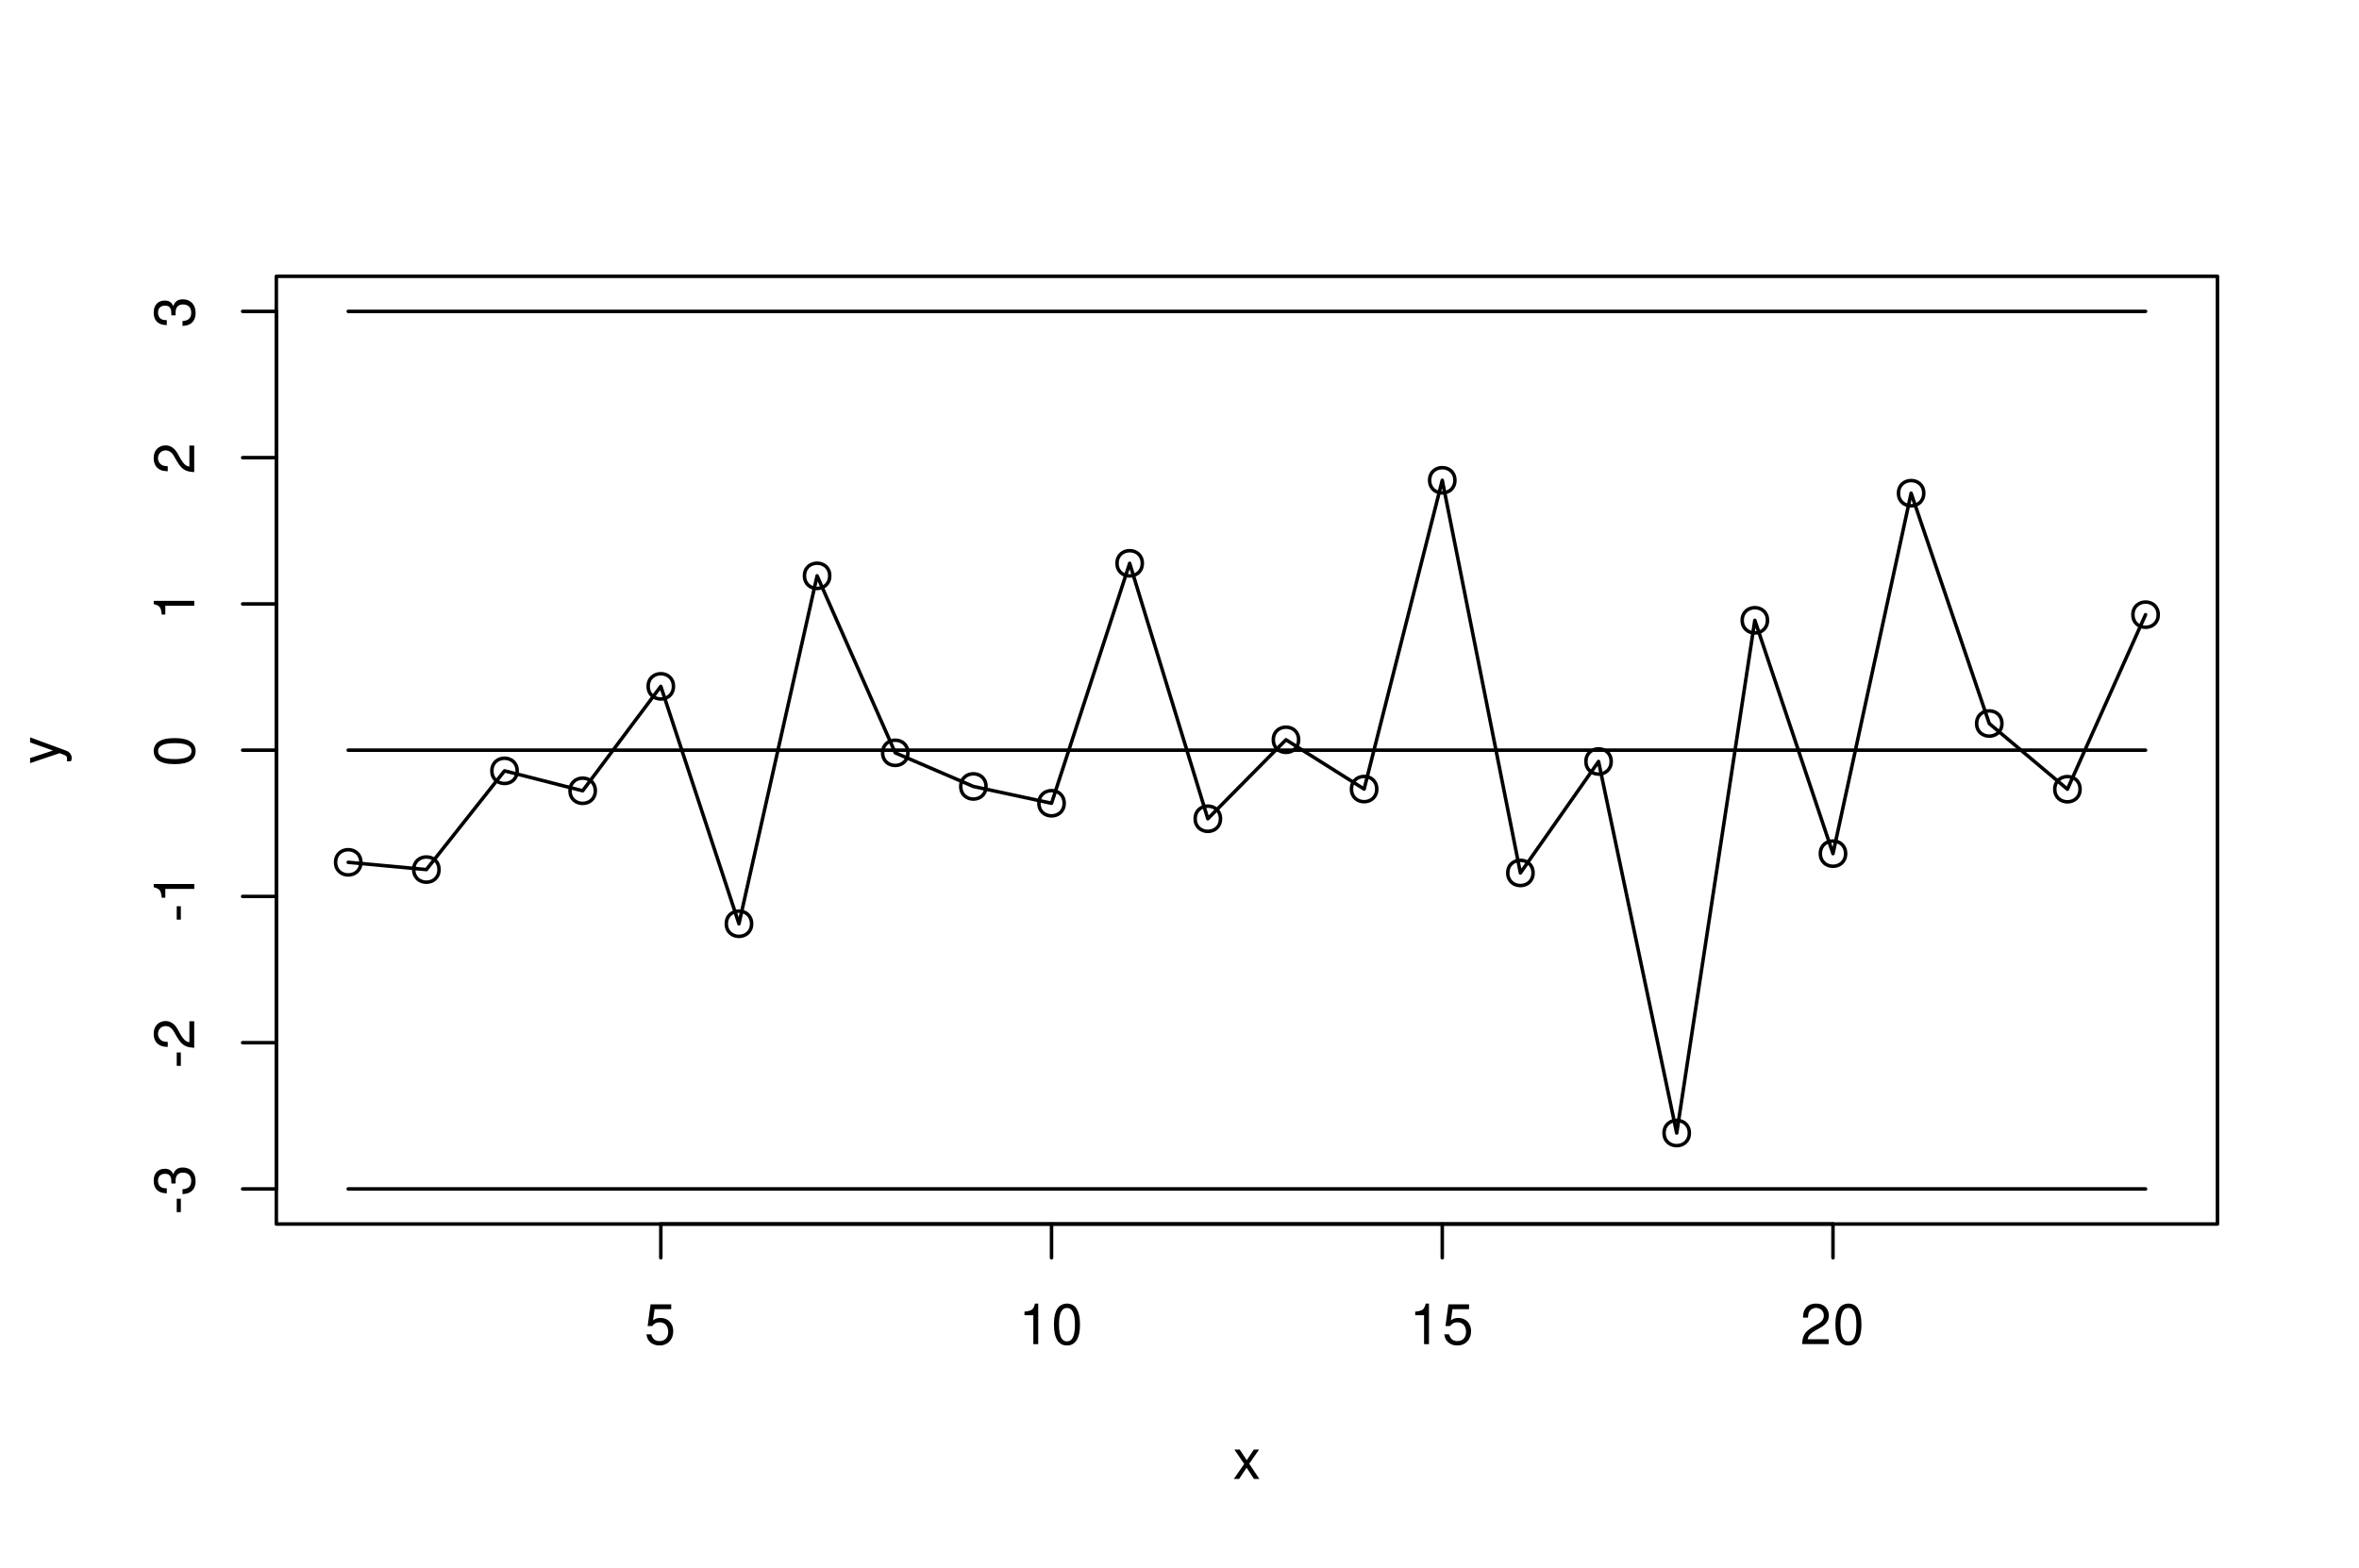
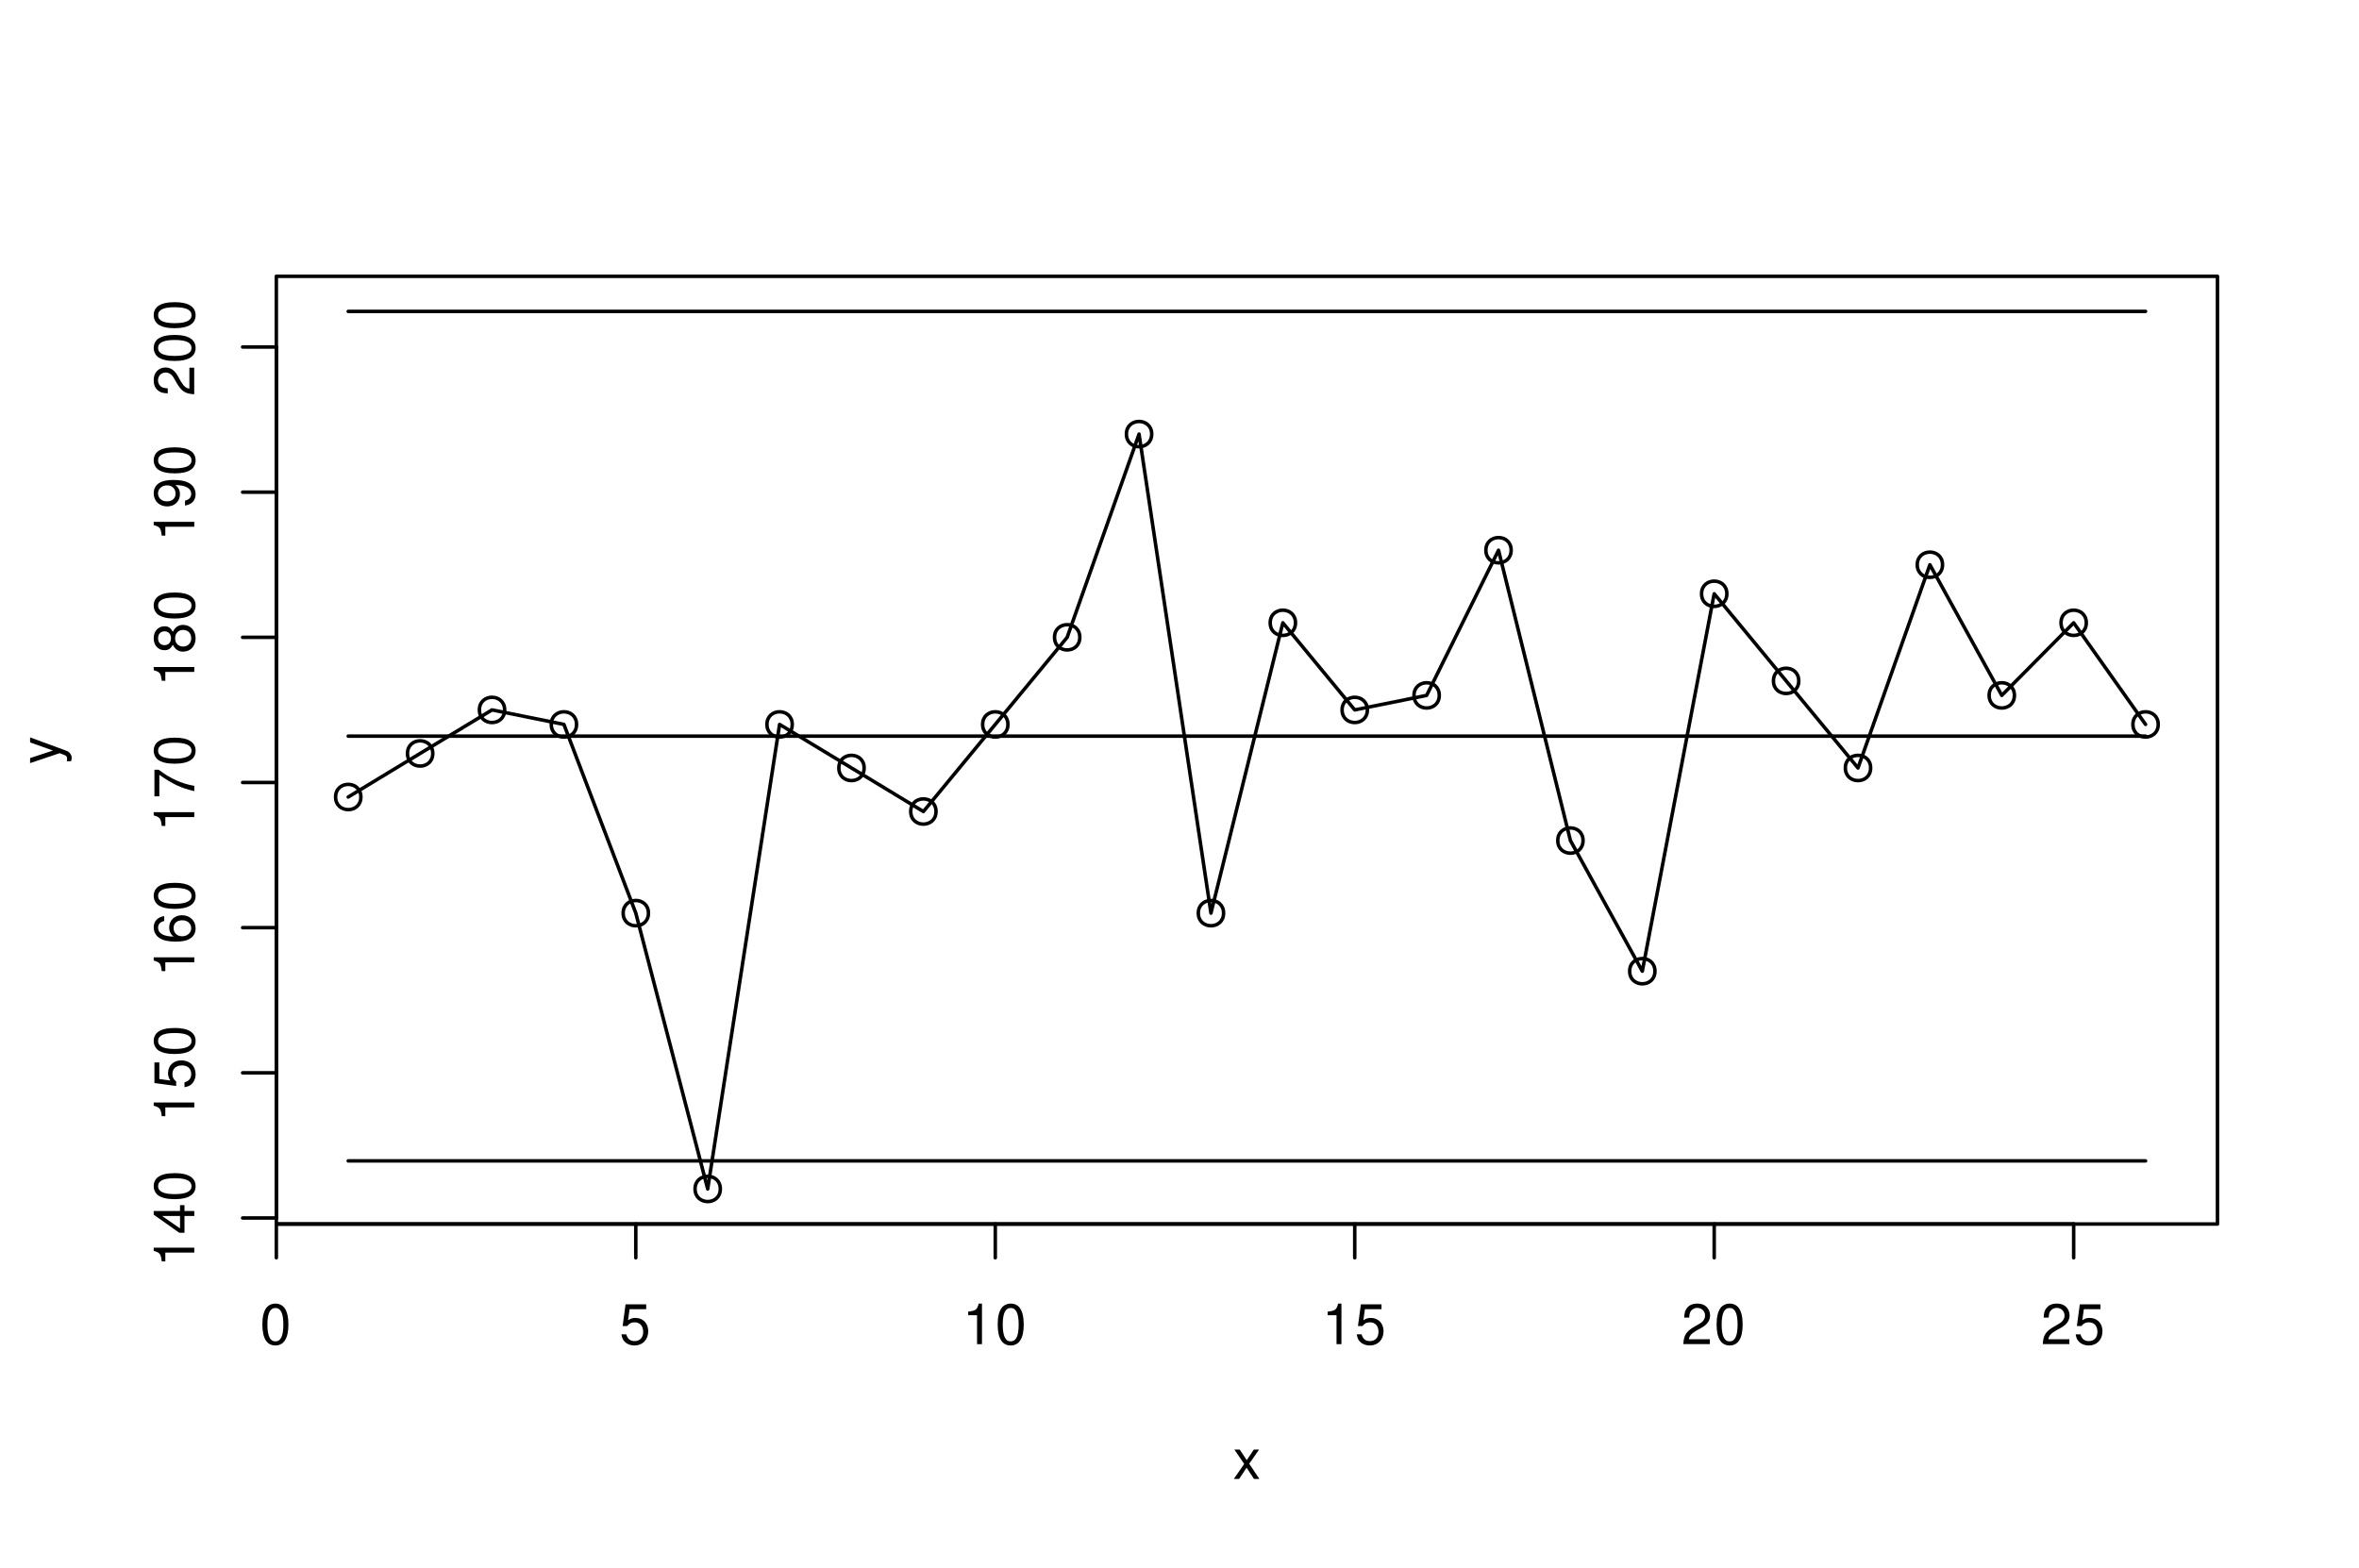
<svg xmlns="http://www.w3.org/2000/svg" xmlns:xlink="http://www.w3.org/1999/xlink" width="504pt" height="335pt" viewBox="0 0 504 335" version="1.1">
  <defs>
    <g>
      <symbol overflow="visible" id="glyph0-0">
        <path style="stroke:none;" d="" />
      </symbol>
      <symbol overflow="visible" id="glyph0-1">
+         <path style="stroke:none;" d="M 3.297 -8.672 C 2.516 -8.672 1.781 -8.312 1.344 -7.734 C 0.797 -6.953 0.516 -5.812 0.516 -4.203 C 0.516 -1.266 1.469 0.281 3.297 0.281 C 5.094 0.281 6.078 -1.266 6.078 -4.125 C 6.078 -5.812 5.812 -6.938 5.25 -7.734 C 4.812 -8.328 4.109 -8.672 3.297 -8.672 Z M 3.297 -7.734 C 4.438 -7.734 5 -6.578 5 -4.219 C 5 -1.75 4.453 -0.594 3.281 -0.594 C 2.156 -0.594 1.594 -1.797 1.594 -4.188 C 1.594 -6.578 2.156 -7.734 3.297 -7.734 Z M 3.297 -7.734 " />
+       </symbol>
+       <symbol overflow="visible" id="glyph0-2">
        <path style="stroke:none;" d="M 5.719 -8.516 L 1.312 -8.516 L 0.688 -3.875 L 1.656 -3.875 C 2.141 -4.469 2.562 -4.672 3.234 -4.672 C 4.375 -4.672 5.078 -3.891 5.078 -2.625 C 5.078 -1.406 4.375 -0.656 3.219 -0.656 C 2.297 -0.656 1.734 -1.125 1.469 -2.094 L 0.422 -2.094 C 0.562 -1.391 0.688 -1.062 0.938 -0.75 C 1.422 -0.094 2.281 0.281 3.234 0.281 C 4.953 0.281 6.156 -0.969 6.156 -2.766 C 6.156 -4.453 5.047 -5.609 3.406 -5.609 C 2.812 -5.609 2.328 -5.453 1.844 -5.094 L 2.172 -7.469 L 5.719 -7.469 Z M 5.719 -8.516 " />
      </symbol>
-       <symbol overflow="visible" id="glyph0-2">
+       <symbol overflow="visible" id="glyph0-3">
        <path style="stroke:none;" d="M 3.109 -6.188 L 3.109 0 L 4.156 0 L 4.156 -8.672 L 3.469 -8.672 C 3.094 -7.344 2.859 -7.156 1.219 -6.953 L 1.219 -6.188 Z M 3.109 -6.188 " />
-       </symbol>
-       <symbol overflow="visible" id="glyph0-3">
-         <path style="stroke:none;" d="M 3.297 -8.672 C 2.516 -8.672 1.781 -8.312 1.344 -7.734 C 0.797 -6.953 0.516 -5.812 0.516 -4.203 C 0.516 -1.266 1.469 0.281 3.297 0.281 C 5.094 0.281 6.078 -1.266 6.078 -4.125 C 6.078 -5.812 5.812 -6.938 5.25 -7.734 C 4.812 -8.328 4.109 -8.672 3.297 -8.672 Z M 3.297 -7.734 C 4.438 -7.734 5 -6.578 5 -4.219 C 5 -1.75 4.453 -0.594 3.281 -0.594 C 2.156 -0.594 1.594 -1.797 1.594 -4.188 C 1.594 -6.578 2.156 -7.734 3.297 -7.734 Z M 3.297 -7.734 " />
      </symbol>
      <symbol overflow="visible" id="glyph0-4">
        <path style="stroke:none;" d="M 6.078 -1.047 L 1.594 -1.047 C 1.703 -1.766 2.094 -2.219 3.125 -2.859 L 4.328 -3.531 C 5.516 -4.188 6.125 -5.078 6.125 -6.141 C 6.125 -6.859 5.844 -7.531 5.344 -8 C 4.844 -8.453 4.219 -8.672 3.406 -8.672 C 2.328 -8.672 1.531 -8.297 1.062 -7.547 C 0.75 -7.094 0.625 -6.547 0.594 -5.672 L 1.656 -5.672 C 1.688 -6.266 1.766 -6.609 1.906 -6.906 C 2.188 -7.422 2.734 -7.75 3.375 -7.75 C 4.328 -7.75 5.047 -7.062 5.047 -6.125 C 5.047 -5.422 4.656 -4.828 3.906 -4.391 L 2.797 -3.75 C 1.016 -2.719 0.5 -1.906 0.406 -0.016 L 6.078 -0.016 Z M 6.078 -1.047 " />
      </symbol>
      <symbol overflow="visible" id="glyph0-5">
        <path style="stroke:none;" d="M 3.5 -3.25 L 5.609 -6.281 L 4.484 -6.281 L 2.969 -4.016 L 1.469 -6.281 L 0.328 -6.281 L 2.422 -3.203 L 0.203 0 L 1.344 0 L 2.938 -2.406 L 4.516 0 L 5.672 0 Z M 3.5 -3.25 " />
      </symbol>
      <symbol overflow="visible" id="glyph1-0">
        <path style="stroke:none;" d="" />
      </symbol>
      <symbol overflow="visible" id="glyph1-1">
-         <path style="stroke:none;" d="M -3.75 -3.406 L -3.75 -0.547 L -2.875 -0.547 L -2.875 -3.406 Z M -3.75 -3.406 " />
+         <path style="stroke:none;" d="M -6.188 -3.109 L 0 -3.109 L 0 -4.156 L -8.672 -4.156 L -8.672 -3.469 C -7.344 -3.094 -7.156 -2.859 -6.953 -1.219 L -6.188 -1.219 Z M -6.188 -3.109 " />
      </symbol>
      <symbol overflow="visible" id="glyph1-2">
-         <path style="stroke:none;" d="M -4 -2.656 L -4 -3.234 C -4 -4.375 -3.453 -4.984 -2.406 -4.984 C -1.312 -4.984 -0.656 -4.328 -0.656 -3.234 C -0.656 -2.078 -1.25 -1.516 -2.516 -1.438 L -2.516 -0.391 C -1.828 -0.438 -1.375 -0.547 -0.984 -0.75 C -0.141 -1.203 0.281 -2.031 0.281 -3.188 C 0.281 -4.938 -0.781 -6.078 -2.422 -6.078 C -3.531 -6.078 -4.125 -5.656 -4.484 -4.625 C -4.812 -5.422 -5.406 -5.812 -6.281 -5.812 C -7.781 -5.812 -8.672 -4.844 -8.672 -3.234 C -8.672 -1.516 -7.719 -0.594 -5.875 -0.562 L -5.875 -1.625 C -6.406 -1.625 -6.703 -1.688 -6.969 -1.812 C -7.469 -2.047 -7.75 -2.578 -7.75 -3.234 C -7.75 -4.172 -7.188 -4.734 -6.25 -4.734 C -5.641 -4.734 -5.266 -4.531 -5.062 -4.062 C -4.938 -3.766 -4.891 -3.391 -4.891 -2.656 Z M -4 -2.656 " />
+         <path style="stroke:none;" d="M -2.094 -3.922 L 0 -3.922 L 0 -4.984 L -2.094 -4.984 L -2.094 -6.234 L -3.047 -6.234 L -3.047 -4.984 L -8.672 -4.984 L -8.672 -4.203 L -3.219 -0.344 L -2.094 -0.344 Z M -3.047 -3.922 L -3.047 -1.266 L -6.875 -3.922 Z M -3.047 -3.922 " />
      </symbol>
      <symbol overflow="visible" id="glyph1-3">
+         <path style="stroke:none;" d="M -8.672 -3.297 C -8.672 -2.516 -8.312 -1.781 -7.734 -1.344 C -6.953 -0.797 -5.812 -0.516 -4.203 -0.516 C -1.266 -0.516 0.281 -1.469 0.281 -3.297 C 0.281 -5.094 -1.266 -6.078 -4.125 -6.078 C -5.812 -6.078 -6.938 -5.812 -7.734 -5.25 C -8.328 -4.812 -8.672 -4.109 -8.672 -3.297 Z M -7.734 -3.297 C -7.734 -4.438 -6.578 -5 -4.219 -5 C -1.75 -5 -0.594 -4.453 -0.594 -3.281 C -0.594 -2.156 -1.797 -1.594 -4.188 -1.594 C -6.578 -1.594 -7.734 -2.156 -7.734 -3.297 Z M -7.734 -3.297 " />
+       </symbol>
+       <symbol overflow="visible" id="glyph1-4">
+         <path style="stroke:none;" d="M -8.516 -5.719 L -8.516 -1.312 L -3.875 -0.688 L -3.875 -1.656 C -4.469 -2.141 -4.672 -2.562 -4.672 -3.234 C -4.672 -4.375 -3.891 -5.078 -2.625 -5.078 C -1.406 -5.078 -0.656 -4.375 -0.656 -3.219 C -0.656 -2.297 -1.125 -1.734 -2.094 -1.469 L -2.094 -0.422 C -1.391 -0.562 -1.062 -0.688 -0.75 -0.938 C -0.094 -1.422 0.281 -2.281 0.281 -3.234 C 0.281 -4.953 -0.969 -6.156 -2.766 -6.156 C -4.453 -6.156 -5.609 -5.047 -5.609 -3.406 C -5.609 -2.812 -5.453 -2.328 -5.094 -1.844 L -7.469 -2.172 L -7.469 -5.719 Z M -8.516 -5.719 " />
+       </symbol>
+       <symbol overflow="visible" id="glyph1-5">
+         <path style="stroke:none;" d="M -6.422 -5.969 C -7.844 -5.766 -8.672 -4.859 -8.672 -3.562 C -8.672 -2.625 -8.219 -1.781 -7.438 -1.281 C -6.594 -0.75 -5.531 -0.516 -3.953 -0.516 C -2.5 -0.516 -1.578 -0.719 -0.797 -1.234 C -0.094 -1.688 0.281 -2.438 0.281 -3.375 C 0.281 -4.984 -0.938 -6.156 -2.625 -6.156 C -4.219 -6.156 -5.359 -5.078 -5.359 -3.547 C -5.359 -2.719 -5.047 -2.047 -4.406 -1.594 C -6.547 -1.609 -7.734 -2.281 -7.734 -3.484 C -7.734 -4.234 -7.266 -4.75 -6.422 -4.922 Z M -4.422 -3.422 C -4.422 -4.438 -3.703 -5.078 -2.547 -5.078 C -1.453 -5.078 -0.656 -4.359 -0.656 -3.391 C -0.656 -2.406 -1.484 -1.656 -2.594 -1.656 C -3.672 -1.656 -4.422 -2.375 -4.422 -3.422 Z M -4.422 -3.422 " />
+       </symbol>
+       <symbol overflow="visible" id="glyph1-6">
+         <path style="stroke:none;" d="M -8.516 -6.234 L -8.516 -0.547 L -7.469 -0.547 L -7.469 -5.141 C -4.578 -3.125 -2.797 -2.297 0 -1.656 L 0 -2.781 C -2.719 -3.25 -5.062 -4.312 -7.625 -6.234 Z M -8.516 -6.234 " />
+       </symbol>
+       <symbol overflow="visible" id="glyph1-7">
+         <path style="stroke:none;" d="M -4.578 -4.688 C -5.109 -5.578 -5.547 -5.859 -6.359 -5.859 C -7.734 -5.859 -8.672 -4.812 -8.672 -3.297 C -8.672 -1.797 -7.734 -0.75 -6.375 -0.75 C -5.547 -0.75 -5.125 -1.016 -4.578 -1.891 C -4.078 -0.922 -3.375 -0.438 -2.406 -0.438 C -0.828 -0.438 0.281 -1.609 0.281 -3.297 C 0.281 -4.984 -0.828 -6.156 -2.406 -6.156 C -3.375 -6.156 -4.078 -5.672 -4.578 -4.688 Z M -7.734 -3.297 C -7.734 -4.203 -7.203 -4.781 -6.344 -4.781 C -5.516 -4.781 -4.984 -4.188 -4.984 -3.297 C -4.984 -2.406 -5.516 -1.828 -6.359 -1.828 C -7.203 -1.828 -7.734 -2.406 -7.734 -3.297 Z M -4.094 -3.297 C -4.094 -4.359 -3.391 -5.078 -2.391 -5.078 C -1.344 -5.078 -0.656 -4.375 -0.656 -3.281 C -0.656 -2.25 -1.375 -1.531 -2.375 -1.531 C -3.406 -1.531 -4.094 -2.234 -4.094 -3.297 Z M -4.094 -3.297 " />
+       </symbol>
+       <symbol overflow="visible" id="glyph1-8">
+         <path style="stroke:none;" d="M -1.984 -0.641 C -0.562 -0.844 0.281 -1.75 0.281 -3.047 C 0.281 -4 -0.188 -4.844 -0.953 -5.344 C -1.812 -5.875 -2.875 -6.109 -4.438 -6.109 C -5.906 -6.109 -6.828 -5.891 -7.594 -5.391 C -8.297 -4.922 -8.672 -4.172 -8.672 -3.234 C -8.672 -1.625 -7.469 -0.453 -5.781 -0.453 C -4.188 -0.453 -3.062 -1.531 -3.062 -3.078 C -3.062 -3.875 -3.344 -4.469 -4.016 -5.016 C -1.844 -5 -0.656 -4.328 -0.656 -3.125 C -0.656 -2.375 -1.141 -1.859 -1.984 -1.688 Z M -7.75 -3.234 C -7.75 -4.219 -6.922 -4.953 -5.812 -4.953 C -4.734 -4.953 -4 -4.234 -4 -3.188 C -4 -2.172 -4.719 -1.531 -5.875 -1.531 C -6.953 -1.531 -7.75 -2.25 -7.75 -3.234 Z M -7.75 -3.234 " />
+       </symbol>
+       <symbol overflow="visible" id="glyph1-9">
        <path style="stroke:none;" d="M -1.047 -6.078 L -1.047 -1.594 C -1.766 -1.703 -2.219 -2.094 -2.859 -3.125 L -3.531 -4.328 C -4.188 -5.516 -5.078 -6.125 -6.141 -6.125 C -6.859 -6.125 -7.531 -5.844 -8 -5.344 C -8.453 -4.844 -8.672 -4.219 -8.672 -3.406 C -8.672 -2.328 -8.297 -1.531 -7.547 -1.062 C -7.094 -0.75 -6.547 -0.625 -5.672 -0.594 L -5.672 -1.656 C -6.266 -1.688 -6.609 -1.766 -6.906 -1.906 C -7.422 -2.188 -7.75 -2.734 -7.75 -3.375 C -7.75 -4.328 -7.062 -5.047 -6.125 -5.047 C -5.422 -5.047 -4.828 -4.656 -4.391 -3.906 L -3.75 -2.797 C -2.719 -1.016 -1.906 -0.5 -0.016 -0.406 L -0.016 -6.078 Z M -1.047 -6.078 " />
      </symbol>
-       <symbol overflow="visible" id="glyph1-4">
-         <path style="stroke:none;" d="M -6.188 -3.109 L 0 -3.109 L 0 -4.156 L -8.672 -4.156 L -8.672 -3.469 C -7.344 -3.094 -7.156 -2.859 -6.953 -1.219 L -6.188 -1.219 Z M -6.188 -3.109 " />
-       </symbol>
-       <symbol overflow="visible" id="glyph1-5">
-         <path style="stroke:none;" d="M -8.672 -3.297 C -8.672 -2.516 -8.312 -1.781 -7.734 -1.344 C -6.953 -0.797 -5.812 -0.516 -4.203 -0.516 C -1.266 -0.516 0.281 -1.469 0.281 -3.297 C 0.281 -5.094 -1.266 -6.078 -4.125 -6.078 C -5.812 -6.078 -6.938 -5.812 -7.734 -5.25 C -8.328 -4.812 -8.672 -4.109 -8.672 -3.297 Z M -7.734 -3.297 C -7.734 -4.438 -6.578 -5 -4.219 -5 C -1.75 -5 -0.594 -4.453 -0.594 -3.281 C -0.594 -2.156 -1.797 -1.594 -4.188 -1.594 C -6.578 -1.594 -7.734 -2.156 -7.734 -3.297 Z M -7.734 -3.297 " />
-       </symbol>
-       <symbol overflow="visible" id="glyph1-6">
+       <symbol overflow="visible" id="glyph1-10">
        <path style="stroke:none;" d="M -6.281 -4.656 L -1.391 -2.922 L -6.281 -1.312 L -6.281 -0.234 L 0.031 -2.359 L 1.016 -1.984 C 1.469 -1.812 1.625 -1.594 1.625 -1.172 C 1.625 -1.016 1.609 -0.859 1.562 -0.641 L 2.453 -0.641 C 2.562 -0.859 2.609 -1.062 2.609 -1.312 C 2.609 -1.641 2.516 -1.984 2.312 -2.25 C 2.094 -2.562 1.828 -2.75 1.312 -2.938 L -6.281 -5.734 Z M -6.281 -4.656 " />
      </symbol>
    </g>
  </defs>
-   <g id="surface11">
+   <g id="surface61">
    <rect x="0" y="0" width="504" height="335" style="fill:rgb(100%,100%,100%);fill-opacity:1;stroke:none;" />
-     <path style="fill:none;stroke-width:0.75;stroke-linecap:round;stroke-linejoin:round;stroke:rgb(0%,0%,0%);stroke-opacity:1;stroke-miterlimit:10;" d="M 74.398 184.266 L 91.094 185.816 L 107.793 164.723 L 124.488 168.977 L 141.184 146.664 L 157.879 197.395 L 174.574 123.047 L 191.27 160.867 L 207.965 168.055 L 224.66 171.645 L 241.355 120.371 L 258.051 174.953 L 274.746 158.078 L 291.445 168.613 L 308.141 102.629 L 324.836 186.535 L 341.531 162.719 L 358.227 242.113 L 374.922 132.551 L 391.617 182.41 L 408.312 105.387 L 425.008 154.605 L 441.703 168.641 L 458.398 131.348 " />
-     <path style="fill:none;stroke-width:0.75;stroke-linecap:round;stroke-linejoin:round;stroke:rgb(0%,0%,0%);stroke-opacity:1;stroke-miterlimit:10;" d="M 77.102 184.266 C 77.102 187.863 71.699 187.863 71.699 184.266 C 71.699 180.664 77.102 180.664 77.102 184.266 " />
-     <path style="fill:none;stroke-width:0.75;stroke-linecap:round;stroke-linejoin:round;stroke:rgb(0%,0%,0%);stroke-opacity:1;stroke-miterlimit:10;" d="M 93.797 185.816 C 93.797 189.418 88.395 189.418 88.395 185.816 C 88.395 182.219 93.797 182.219 93.797 185.816 " />
-     <path style="fill:none;stroke-width:0.75;stroke-linecap:round;stroke-linejoin:round;stroke:rgb(0%,0%,0%);stroke-opacity:1;stroke-miterlimit:10;" d="M 110.492 164.723 C 110.492 168.324 105.09 168.324 105.09 164.723 C 105.09 161.125 110.492 161.125 110.492 164.723 " />
-     <path style="fill:none;stroke-width:0.75;stroke-linecap:round;stroke-linejoin:round;stroke:rgb(0%,0%,0%);stroke-opacity:1;stroke-miterlimit:10;" d="M 127.188 168.977 C 127.188 172.574 121.785 172.574 121.785 168.977 C 121.785 165.375 127.188 165.375 127.188 168.977 " />
-     <path style="fill:none;stroke-width:0.75;stroke-linecap:round;stroke-linejoin:round;stroke:rgb(0%,0%,0%);stroke-opacity:1;stroke-miterlimit:10;" d="M 143.883 146.664 C 143.883 150.266 138.484 150.266 138.484 146.664 C 138.484 143.062 143.883 143.062 143.883 146.664 " />
-     <path style="fill:none;stroke-width:0.75;stroke-linecap:round;stroke-linejoin:round;stroke:rgb(0%,0%,0%);stroke-opacity:1;stroke-miterlimit:10;" d="M 160.578 197.395 C 160.578 200.992 155.18 200.992 155.18 197.395 C 155.18 193.793 160.578 193.793 160.578 197.395 " />
-     <path style="fill:none;stroke-width:0.75;stroke-linecap:round;stroke-linejoin:round;stroke:rgb(0%,0%,0%);stroke-opacity:1;stroke-miterlimit:10;" d="M 177.273 123.047 C 177.273 126.648 171.875 126.648 171.875 123.047 C 171.875 119.445 177.273 119.445 177.273 123.047 " />
-     <path style="fill:none;stroke-width:0.75;stroke-linecap:round;stroke-linejoin:round;stroke:rgb(0%,0%,0%);stroke-opacity:1;stroke-miterlimit:10;" d="M 193.969 160.867 C 193.969 164.469 188.57 164.469 188.57 160.867 C 188.57 157.27 193.969 157.27 193.969 160.867 " />
-     <path style="fill:none;stroke-width:0.75;stroke-linecap:round;stroke-linejoin:round;stroke:rgb(0%,0%,0%);stroke-opacity:1;stroke-miterlimit:10;" d="M 210.664 168.055 C 210.664 171.652 205.266 171.652 205.266 168.055 C 205.266 164.453 210.664 164.453 210.664 168.055 " />
-     <path style="fill:none;stroke-width:0.75;stroke-linecap:round;stroke-linejoin:round;stroke:rgb(0%,0%,0%);stroke-opacity:1;stroke-miterlimit:10;" d="M 227.359 171.645 C 227.359 175.242 221.961 175.242 221.961 171.645 C 221.961 168.043 227.359 168.043 227.359 171.645 " />
-     <path style="fill:none;stroke-width:0.75;stroke-linecap:round;stroke-linejoin:round;stroke:rgb(0%,0%,0%);stroke-opacity:1;stroke-miterlimit:10;" d="M 244.055 120.371 C 244.055 123.973 238.656 123.973 238.656 120.371 C 238.656 116.773 244.055 116.773 244.055 120.371 " />
-     <path style="fill:none;stroke-width:0.75;stroke-linecap:round;stroke-linejoin:round;stroke:rgb(0%,0%,0%);stroke-opacity:1;stroke-miterlimit:10;" d="M 260.754 174.953 C 260.754 178.555 255.352 178.555 255.352 174.953 C 255.352 171.355 260.754 171.355 260.754 174.953 " />
-     <path style="fill:none;stroke-width:0.75;stroke-linecap:round;stroke-linejoin:round;stroke:rgb(0%,0%,0%);stroke-opacity:1;stroke-miterlimit:10;" d="M 277.449 158.078 C 277.449 161.68 272.047 161.68 272.047 158.078 C 272.047 154.48 277.449 154.48 277.449 158.078 " />
-     <path style="fill:none;stroke-width:0.75;stroke-linecap:round;stroke-linejoin:round;stroke:rgb(0%,0%,0%);stroke-opacity:1;stroke-miterlimit:10;" d="M 294.145 168.613 C 294.145 172.215 288.742 172.215 288.742 168.613 C 288.742 165.016 294.145 165.016 294.145 168.613 " />
-     <path style="fill:none;stroke-width:0.75;stroke-linecap:round;stroke-linejoin:round;stroke:rgb(0%,0%,0%);stroke-opacity:1;stroke-miterlimit:10;" d="M 310.84 102.629 C 310.84 106.23 305.438 106.23 305.438 102.629 C 305.438 99.031 310.84 99.031 310.84 102.629 " />
-     <path style="fill:none;stroke-width:0.75;stroke-linecap:round;stroke-linejoin:round;stroke:rgb(0%,0%,0%);stroke-opacity:1;stroke-miterlimit:10;" d="M 327.535 186.535 C 327.535 190.137 322.137 190.137 322.137 186.535 C 322.137 182.934 327.535 182.934 327.535 186.535 " />
-     <path style="fill:none;stroke-width:0.75;stroke-linecap:round;stroke-linejoin:round;stroke:rgb(0%,0%,0%);stroke-opacity:1;stroke-miterlimit:10;" d="M 344.23 162.719 C 344.23 166.32 338.832 166.32 338.832 162.719 C 338.832 159.121 344.23 159.121 344.23 162.719 " />
-     <path style="fill:none;stroke-width:0.75;stroke-linecap:round;stroke-linejoin:round;stroke:rgb(0%,0%,0%);stroke-opacity:1;stroke-miterlimit:10;" d="M 360.926 242.113 C 360.926 245.711 355.527 245.711 355.527 242.113 C 355.527 238.512 360.926 238.512 360.926 242.113 " />
-     <path style="fill:none;stroke-width:0.75;stroke-linecap:round;stroke-linejoin:round;stroke:rgb(0%,0%,0%);stroke-opacity:1;stroke-miterlimit:10;" d="M 377.621 132.551 C 377.621 136.152 372.223 136.152 372.223 132.551 C 372.223 128.949 377.621 128.949 377.621 132.551 " />
-     <path style="fill:none;stroke-width:0.75;stroke-linecap:round;stroke-linejoin:round;stroke:rgb(0%,0%,0%);stroke-opacity:1;stroke-miterlimit:10;" d="M 394.316 182.41 C 394.316 186.012 388.918 186.012 388.918 182.41 C 388.918 178.812 394.316 178.812 394.316 182.41 " />
-     <path style="fill:none;stroke-width:0.75;stroke-linecap:round;stroke-linejoin:round;stroke:rgb(0%,0%,0%);stroke-opacity:1;stroke-miterlimit:10;" d="M 411.012 105.387 C 411.012 108.988 405.613 108.988 405.613 105.387 C 405.613 101.789 411.012 101.789 411.012 105.387 " />
-     <path style="fill:none;stroke-width:0.75;stroke-linecap:round;stroke-linejoin:round;stroke:rgb(0%,0%,0%);stroke-opacity:1;stroke-miterlimit:10;" d="M 427.707 154.605 C 427.707 158.203 422.309 158.203 422.309 154.605 C 422.309 151.004 427.707 151.004 427.707 154.605 " />
-     <path style="fill:none;stroke-width:0.75;stroke-linecap:round;stroke-linejoin:round;stroke:rgb(0%,0%,0%);stroke-opacity:1;stroke-miterlimit:10;" d="M 444.406 168.641 C 444.406 172.242 439.004 172.242 439.004 168.641 C 439.004 165.043 444.406 165.043 444.406 168.641 " />
-     <path style="fill:none;stroke-width:0.75;stroke-linecap:round;stroke-linejoin:round;stroke:rgb(0%,0%,0%);stroke-opacity:1;stroke-miterlimit:10;" d="M 461.102 131.348 C 461.102 134.945 455.699 134.945 455.699 131.348 C 455.699 127.746 461.102 127.746 461.102 131.348 " />
-     <path style="fill:none;stroke-width:0.75;stroke-linecap:round;stroke-linejoin:round;stroke:rgb(0%,0%,0%);stroke-opacity:1;stroke-miterlimit:10;" d="M 141.184 261.559 L 391.617 261.559 " />
-     <path style="fill:none;stroke-width:0.75;stroke-linecap:round;stroke-linejoin:round;stroke:rgb(0%,0%,0%);stroke-opacity:1;stroke-miterlimit:10;" d="M 141.184 261.559 L 141.184 268.762 " />
-     <path style="fill:none;stroke-width:0.75;stroke-linecap:round;stroke-linejoin:round;stroke:rgb(0%,0%,0%);stroke-opacity:1;stroke-miterlimit:10;" d="M 224.66 261.559 L 224.66 268.762 " />
-     <path style="fill:none;stroke-width:0.75;stroke-linecap:round;stroke-linejoin:round;stroke:rgb(0%,0%,0%);stroke-opacity:1;stroke-miterlimit:10;" d="M 308.141 261.559 L 308.141 268.762 " />
-     <path style="fill:none;stroke-width:0.75;stroke-linecap:round;stroke-linejoin:round;stroke:rgb(0%,0%,0%);stroke-opacity:1;stroke-miterlimit:10;" d="M 391.617 261.559 L 391.617 268.762 " />
+     <path style="fill:none;stroke-width:0.75;stroke-linecap:round;stroke-linejoin:round;stroke:rgb(0%,0%,0%);stroke-opacity:1;stroke-miterlimit:10;" d="M 74.398 170.309 L 89.762 161 L 105.121 151.695 L 120.48 154.797 L 135.84 195.121 L 151.199 254.059 L 166.559 154.797 L 181.922 164.102 L 197.281 173.41 L 212.641 154.797 L 228 136.188 L 243.359 92.758 L 258.719 195.121 L 274.078 133.086 L 289.441 151.695 L 304.801 148.594 L 320.16 117.574 L 335.52 179.613 L 350.879 207.531 L 366.238 126.879 L 381.602 145.492 L 396.961 164.102 L 412.32 120.676 L 427.68 148.594 L 443.039 133.086 L 458.398 154.797 " />
+     <path style="fill:none;stroke-width:0.75;stroke-linecap:round;stroke-linejoin:round;stroke:rgb(0%,0%,0%);stroke-opacity:1;stroke-miterlimit:10;" d="M 77.102 170.309 C 77.102 173.906 71.699 173.906 71.699 170.309 C 71.699 166.707 77.102 166.707 77.102 170.309 " />
+     <path style="fill:none;stroke-width:0.75;stroke-linecap:round;stroke-linejoin:round;stroke:rgb(0%,0%,0%);stroke-opacity:1;stroke-miterlimit:10;" d="M 92.461 161 C 92.461 164.602 87.059 164.602 87.059 161 C 87.059 157.402 92.461 157.402 92.461 161 " />
+     <path style="fill:none;stroke-width:0.75;stroke-linecap:round;stroke-linejoin:round;stroke:rgb(0%,0%,0%);stroke-opacity:1;stroke-miterlimit:10;" d="M 107.82 151.695 C 107.82 155.297 102.422 155.297 102.422 151.695 C 102.422 148.098 107.82 148.098 107.82 151.695 " />
+     <path style="fill:none;stroke-width:0.75;stroke-linecap:round;stroke-linejoin:round;stroke:rgb(0%,0%,0%);stroke-opacity:1;stroke-miterlimit:10;" d="M 123.18 154.797 C 123.18 158.398 117.781 158.398 117.781 154.797 C 117.781 151.199 123.18 151.199 123.18 154.797 " />
+     <path style="fill:none;stroke-width:0.75;stroke-linecap:round;stroke-linejoin:round;stroke:rgb(0%,0%,0%);stroke-opacity:1;stroke-miterlimit:10;" d="M 138.539 195.121 C 138.539 198.723 133.141 198.723 133.141 195.121 C 133.141 191.523 138.539 191.523 138.539 195.121 " />
+     <path style="fill:none;stroke-width:0.75;stroke-linecap:round;stroke-linejoin:round;stroke:rgb(0%,0%,0%);stroke-opacity:1;stroke-miterlimit:10;" d="M 153.898 254.059 C 153.898 257.66 148.5 257.66 148.5 254.059 C 148.5 250.461 153.898 250.461 153.898 254.059 " />
+     <path style="fill:none;stroke-width:0.75;stroke-linecap:round;stroke-linejoin:round;stroke:rgb(0%,0%,0%);stroke-opacity:1;stroke-miterlimit:10;" d="M 169.262 154.797 C 169.262 158.398 163.859 158.398 163.859 154.797 C 163.859 151.199 169.262 151.199 169.262 154.797 " />
+     <path style="fill:none;stroke-width:0.75;stroke-linecap:round;stroke-linejoin:round;stroke:rgb(0%,0%,0%);stroke-opacity:1;stroke-miterlimit:10;" d="M 184.621 164.102 C 184.621 167.703 179.219 167.703 179.219 164.102 C 179.219 160.504 184.621 160.504 184.621 164.102 " />
+     <path style="fill:none;stroke-width:0.75;stroke-linecap:round;stroke-linejoin:round;stroke:rgb(0%,0%,0%);stroke-opacity:1;stroke-miterlimit:10;" d="M 199.98 173.41 C 199.98 177.008 194.578 177.008 194.578 173.41 C 194.578 169.809 199.98 169.809 199.98 173.41 " />
+     <path style="fill:none;stroke-width:0.75;stroke-linecap:round;stroke-linejoin:round;stroke:rgb(0%,0%,0%);stroke-opacity:1;stroke-miterlimit:10;" d="M 215.34 154.797 C 215.34 158.398 209.941 158.398 209.941 154.797 C 209.941 151.199 215.34 151.199 215.34 154.797 " />
+     <path style="fill:none;stroke-width:0.75;stroke-linecap:round;stroke-linejoin:round;stroke:rgb(0%,0%,0%);stroke-opacity:1;stroke-miterlimit:10;" d="M 230.699 136.188 C 230.699 139.785 225.301 139.785 225.301 136.188 C 225.301 132.586 230.699 132.586 230.699 136.188 " />
+     <path style="fill:none;stroke-width:0.75;stroke-linecap:round;stroke-linejoin:round;stroke:rgb(0%,0%,0%);stroke-opacity:1;stroke-miterlimit:10;" d="M 246.059 92.758 C 246.059 96.359 240.66 96.359 240.66 92.758 C 240.66 89.16 246.059 89.16 246.059 92.758 " />
+     <path style="fill:none;stroke-width:0.75;stroke-linecap:round;stroke-linejoin:round;stroke:rgb(0%,0%,0%);stroke-opacity:1;stroke-miterlimit:10;" d="M 261.422 195.121 C 261.422 198.723 256.02 198.723 256.02 195.121 C 256.02 191.523 261.422 191.523 261.422 195.121 " />
+     <path style="fill:none;stroke-width:0.75;stroke-linecap:round;stroke-linejoin:round;stroke:rgb(0%,0%,0%);stroke-opacity:1;stroke-miterlimit:10;" d="M 276.781 133.086 C 276.781 136.684 271.379 136.684 271.379 133.086 C 271.379 129.484 276.781 129.484 276.781 133.086 " />
+     <path style="fill:none;stroke-width:0.75;stroke-linecap:round;stroke-linejoin:round;stroke:rgb(0%,0%,0%);stroke-opacity:1;stroke-miterlimit:10;" d="M 292.141 151.695 C 292.141 155.297 286.738 155.297 286.738 151.695 C 286.738 148.098 292.141 148.098 292.141 151.695 " />
+     <path style="fill:none;stroke-width:0.75;stroke-linecap:round;stroke-linejoin:round;stroke:rgb(0%,0%,0%);stroke-opacity:1;stroke-miterlimit:10;" d="M 307.5 148.594 C 307.5 152.195 302.102 152.195 302.102 148.594 C 302.102 144.992 307.5 144.992 307.5 148.594 " />
+     <path style="fill:none;stroke-width:0.75;stroke-linecap:round;stroke-linejoin:round;stroke:rgb(0%,0%,0%);stroke-opacity:1;stroke-miterlimit:10;" d="M 322.859 117.574 C 322.859 121.176 317.461 121.176 317.461 117.574 C 317.461 113.973 322.859 113.973 322.859 117.574 " />
+     <path style="fill:none;stroke-width:0.75;stroke-linecap:round;stroke-linejoin:round;stroke:rgb(0%,0%,0%);stroke-opacity:1;stroke-miterlimit:10;" d="M 338.219 179.613 C 338.219 183.215 332.82 183.215 332.82 179.613 C 332.82 176.012 338.219 176.012 338.219 179.613 " />
+     <path style="fill:none;stroke-width:0.75;stroke-linecap:round;stroke-linejoin:round;stroke:rgb(0%,0%,0%);stroke-opacity:1;stroke-miterlimit:10;" d="M 353.578 207.531 C 353.578 211.129 348.18 211.129 348.18 207.531 C 348.18 203.93 353.578 203.93 353.578 207.531 " />
+     <path style="fill:none;stroke-width:0.75;stroke-linecap:round;stroke-linejoin:round;stroke:rgb(0%,0%,0%);stroke-opacity:1;stroke-miterlimit:10;" d="M 368.941 126.879 C 368.941 130.48 363.539 130.48 363.539 126.879 C 363.539 123.281 368.941 123.281 368.941 126.879 " />
+     <path style="fill:none;stroke-width:0.75;stroke-linecap:round;stroke-linejoin:round;stroke:rgb(0%,0%,0%);stroke-opacity:1;stroke-miterlimit:10;" d="M 384.301 145.492 C 384.301 149.094 378.898 149.094 378.898 145.492 C 378.898 141.891 384.301 141.891 384.301 145.492 " />
+     <path style="fill:none;stroke-width:0.75;stroke-linecap:round;stroke-linejoin:round;stroke:rgb(0%,0%,0%);stroke-opacity:1;stroke-miterlimit:10;" d="M 399.66 164.102 C 399.66 167.703 394.262 167.703 394.262 164.102 C 394.262 160.504 399.66 160.504 399.66 164.102 " />
+     <path style="fill:none;stroke-width:0.75;stroke-linecap:round;stroke-linejoin:round;stroke:rgb(0%,0%,0%);stroke-opacity:1;stroke-miterlimit:10;" d="M 415.02 120.676 C 415.02 124.277 409.621 124.277 409.621 120.676 C 409.621 117.078 415.02 117.078 415.02 120.676 " />
+     <path style="fill:none;stroke-width:0.75;stroke-linecap:round;stroke-linejoin:round;stroke:rgb(0%,0%,0%);stroke-opacity:1;stroke-miterlimit:10;" d="M 430.379 148.594 C 430.379 152.195 424.98 152.195 424.98 148.594 C 424.98 144.992 430.379 144.992 430.379 148.594 " />
+     <path style="fill:none;stroke-width:0.75;stroke-linecap:round;stroke-linejoin:round;stroke:rgb(0%,0%,0%);stroke-opacity:1;stroke-miterlimit:10;" d="M 445.738 133.086 C 445.738 136.684 440.34 136.684 440.34 133.086 C 440.34 129.484 445.738 129.484 445.738 133.086 " />
+     <path style="fill:none;stroke-width:0.75;stroke-linecap:round;stroke-linejoin:round;stroke:rgb(0%,0%,0%);stroke-opacity:1;stroke-miterlimit:10;" d="M 461.102 154.797 C 461.102 158.398 455.699 158.398 455.699 154.797 C 455.699 151.199 461.102 151.199 461.102 154.797 " />
+     <path style="fill:none;stroke-width:0.75;stroke-linecap:round;stroke-linejoin:round;stroke:rgb(0%,0%,0%);stroke-opacity:1;stroke-miterlimit:10;" d="M 59.039 261.559 L 443.039 261.559 " />
+     <path style="fill:none;stroke-width:0.75;stroke-linecap:round;stroke-linejoin:round;stroke:rgb(0%,0%,0%);stroke-opacity:1;stroke-miterlimit:10;" d="M 59.039 261.559 L 59.039 268.762 " />
+     <path style="fill:none;stroke-width:0.75;stroke-linecap:round;stroke-linejoin:round;stroke:rgb(0%,0%,0%);stroke-opacity:1;stroke-miterlimit:10;" d="M 135.84 261.559 L 135.84 268.762 " />
+     <path style="fill:none;stroke-width:0.75;stroke-linecap:round;stroke-linejoin:round;stroke:rgb(0%,0%,0%);stroke-opacity:1;stroke-miterlimit:10;" d="M 212.641 261.559 L 212.641 268.762 " />
+     <path style="fill:none;stroke-width:0.75;stroke-linecap:round;stroke-linejoin:round;stroke:rgb(0%,0%,0%);stroke-opacity:1;stroke-miterlimit:10;" d="M 289.441 261.559 L 289.441 268.762 " />
+     <path style="fill:none;stroke-width:0.75;stroke-linecap:round;stroke-linejoin:round;stroke:rgb(0%,0%,0%);stroke-opacity:1;stroke-miterlimit:10;" d="M 366.238 261.559 L 366.238 268.762 " />
+     <path style="fill:none;stroke-width:0.75;stroke-linecap:round;stroke-linejoin:round;stroke:rgb(0%,0%,0%);stroke-opacity:1;stroke-miterlimit:10;" d="M 443.039 261.559 L 443.039 268.762 " />
    <g style="fill:rgb(0%,0%,0%);fill-opacity:1;">
-       <use xlink:href="#glyph0-1" x="137.684" y="287.229" />
+       <use xlink:href="#glyph0-1" x="55.539" y="287.229" />
    </g>
    <g style="fill:rgb(0%,0%,0%);fill-opacity:1;">
-       <use xlink:href="#glyph0-2" x="217.66" y="287.229" />
-       <use xlink:href="#glyph0-3" x="224.66" y="287.229" />
+       <use xlink:href="#glyph0-2" x="132.34" y="287.229" />
    </g>
    <g style="fill:rgb(0%,0%,0%);fill-opacity:1;">
-       <use xlink:href="#glyph0-2" x="301.141" y="287.229" />
-       <use xlink:href="#glyph0-1" x="308.141" y="287.229" />
+       <use xlink:href="#glyph0-3" x="205.641" y="287.229" />
+       <use xlink:href="#glyph0-1" x="212.641" y="287.229" />
    </g>
    <g style="fill:rgb(0%,0%,0%);fill-opacity:1;">
-       <use xlink:href="#glyph0-4" x="384.617" y="287.229" />
-       <use xlink:href="#glyph0-3" x="391.617" y="287.229" />
-     </g>
-     <path style="fill:none;stroke-width:0.75;stroke-linecap:round;stroke-linejoin:round;stroke:rgb(0%,0%,0%);stroke-opacity:1;stroke-miterlimit:10;" d="M 59.039 254.059 L 59.039 66.539 " />
-     <path style="fill:none;stroke-width:0.75;stroke-linecap:round;stroke-linejoin:round;stroke:rgb(0%,0%,0%);stroke-opacity:1;stroke-miterlimit:10;" d="M 59.039 254.059 L 51.84 254.059 " />
-     <path style="fill:none;stroke-width:0.75;stroke-linecap:round;stroke-linejoin:round;stroke:rgb(0%,0%,0%);stroke-opacity:1;stroke-miterlimit:10;" d="M 59.039 222.805 L 51.84 222.805 " />
-     <path style="fill:none;stroke-width:0.75;stroke-linecap:round;stroke-linejoin:round;stroke:rgb(0%,0%,0%);stroke-opacity:1;stroke-miterlimit:10;" d="M 59.039 191.555 L 51.84 191.555 " />
-     <path style="fill:none;stroke-width:0.75;stroke-linecap:round;stroke-linejoin:round;stroke:rgb(0%,0%,0%);stroke-opacity:1;stroke-miterlimit:10;" d="M 59.039 160.301 L 51.84 160.301 " />
-     <path style="fill:none;stroke-width:0.75;stroke-linecap:round;stroke-linejoin:round;stroke:rgb(0%,0%,0%);stroke-opacity:1;stroke-miterlimit:10;" d="M 59.039 129.047 L 51.84 129.047 " />
-     <path style="fill:none;stroke-width:0.75;stroke-linecap:round;stroke-linejoin:round;stroke:rgb(0%,0%,0%);stroke-opacity:1;stroke-miterlimit:10;" d="M 59.039 97.793 L 51.84 97.793 " />
-     <path style="fill:none;stroke-width:0.75;stroke-linecap:round;stroke-linejoin:round;stroke:rgb(0%,0%,0%);stroke-opacity:1;stroke-miterlimit:10;" d="M 59.039 66.539 L 51.84 66.539 " />
-     <g style="fill:rgb(0%,0%,0%);fill-opacity:1;">
-       <use xlink:href="#glyph1-1" x="41.51" y="259.559" />
-       <use xlink:href="#glyph1-2" x="41.51" y="255.559" />
+       <use xlink:href="#glyph0-3" x="282.441" y="287.229" />
+       <use xlink:href="#glyph0-2" x="289.441" y="287.229" />
    </g>
    <g style="fill:rgb(0%,0%,0%);fill-opacity:1;">
-       <use xlink:href="#glyph1-1" x="41.51" y="228.305" />
-       <use xlink:href="#glyph1-3" x="41.51" y="224.305" />
+       <use xlink:href="#glyph0-4" x="359.238" y="287.229" />
+       <use xlink:href="#glyph0-1" x="366.238" y="287.229" />
    </g>
    <g style="fill:rgb(0%,0%,0%);fill-opacity:1;">
-       <use xlink:href="#glyph1-1" x="41.51" y="197.055" />
-       <use xlink:href="#glyph1-4" x="41.51" y="193.055" />
+       <use xlink:href="#glyph0-4" x="436.039" y="287.229" />
+       <use xlink:href="#glyph0-2" x="443.039" y="287.229" />
+     </g>
+     <path style="fill:none;stroke-width:0.75;stroke-linecap:round;stroke-linejoin:round;stroke:rgb(0%,0%,0%);stroke-opacity:1;stroke-miterlimit:10;" d="M 59.039 260.262 L 59.039 74.148 " />
+     <path style="fill:none;stroke-width:0.75;stroke-linecap:round;stroke-linejoin:round;stroke:rgb(0%,0%,0%);stroke-opacity:1;stroke-miterlimit:10;" d="M 59.039 260.262 L 51.84 260.262 " />
+     <path style="fill:none;stroke-width:0.75;stroke-linecap:round;stroke-linejoin:round;stroke:rgb(0%,0%,0%);stroke-opacity:1;stroke-miterlimit:10;" d="M 59.039 229.242 L 51.84 229.242 " />
+     <path style="fill:none;stroke-width:0.75;stroke-linecap:round;stroke-linejoin:round;stroke:rgb(0%,0%,0%);stroke-opacity:1;stroke-miterlimit:10;" d="M 59.039 198.227 L 51.84 198.227 " />
+     <path style="fill:none;stroke-width:0.75;stroke-linecap:round;stroke-linejoin:round;stroke:rgb(0%,0%,0%);stroke-opacity:1;stroke-miterlimit:10;" d="M 59.039 167.207 L 51.84 167.207 " />
+     <path style="fill:none;stroke-width:0.75;stroke-linecap:round;stroke-linejoin:round;stroke:rgb(0%,0%,0%);stroke-opacity:1;stroke-miterlimit:10;" d="M 59.039 136.188 L 51.84 136.188 " />
+     <path style="fill:none;stroke-width:0.75;stroke-linecap:round;stroke-linejoin:round;stroke:rgb(0%,0%,0%);stroke-opacity:1;stroke-miterlimit:10;" d="M 59.039 105.168 L 51.84 105.168 " />
+     <path style="fill:none;stroke-width:0.75;stroke-linecap:round;stroke-linejoin:round;stroke:rgb(0%,0%,0%);stroke-opacity:1;stroke-miterlimit:10;" d="M 59.039 74.148 L 51.84 74.148 " />
+     <g style="fill:rgb(0%,0%,0%);fill-opacity:1;">
+       <use xlink:href="#glyph1-1" x="41.51" y="270.762" />
+       <use xlink:href="#glyph1-2" x="41.51" y="263.762" />
+       <use xlink:href="#glyph1-3" x="41.51" y="256.762" />
    </g>
    <g style="fill:rgb(0%,0%,0%);fill-opacity:1;">
-       <use xlink:href="#glyph1-5" x="41.51" y="163.801" />
+       <use xlink:href="#glyph1-1" x="41.51" y="239.742" />
+       <use xlink:href="#glyph1-4" x="41.51" y="232.742" />
+       <use xlink:href="#glyph1-3" x="41.51" y="225.742" />
    </g>
    <g style="fill:rgb(0%,0%,0%);fill-opacity:1;">
-       <use xlink:href="#glyph1-4" x="41.51" y="132.547" />
+       <use xlink:href="#glyph1-1" x="41.51" y="208.727" />
+       <use xlink:href="#glyph1-5" x="41.51" y="201.727" />
+       <use xlink:href="#glyph1-3" x="41.51" y="194.727" />
    </g>
    <g style="fill:rgb(0%,0%,0%);fill-opacity:1;">
-       <use xlink:href="#glyph1-3" x="41.51" y="101.293" />
+       <use xlink:href="#glyph1-1" x="41.51" y="177.707" />
+       <use xlink:href="#glyph1-6" x="41.51" y="170.707" />
+       <use xlink:href="#glyph1-3" x="41.51" y="163.707" />
    </g>
    <g style="fill:rgb(0%,0%,0%);fill-opacity:1;">
-       <use xlink:href="#glyph1-2" x="41.51" y="70.039" />
+       <use xlink:href="#glyph1-1" x="41.51" y="146.688" />
+       <use xlink:href="#glyph1-7" x="41.51" y="139.688" />
+       <use xlink:href="#glyph1-3" x="41.51" y="132.688" />
+     </g>
+     <g style="fill:rgb(0%,0%,0%);fill-opacity:1;">
+       <use xlink:href="#glyph1-1" x="41.51" y="115.668" />
+       <use xlink:href="#glyph1-8" x="41.51" y="108.668" />
+       <use xlink:href="#glyph1-3" x="41.51" y="101.668" />
+     </g>
+     <g style="fill:rgb(0%,0%,0%);fill-opacity:1;">
+       <use xlink:href="#glyph1-9" x="41.51" y="84.648" />
+       <use xlink:href="#glyph1-3" x="41.51" y="77.648" />
+       <use xlink:href="#glyph1-3" x="41.51" y="70.648" />
    </g>
    <path style="fill:none;stroke-width:0.75;stroke-linecap:round;stroke-linejoin:round;stroke:rgb(0%,0%,0%);stroke-opacity:1;stroke-miterlimit:10;" d="M 59.039 261.559 L 473.762 261.559 L 473.762 59.039 L 59.039 59.039 Z M 59.039 261.559 " />
    <g style="fill:rgb(0%,0%,0%);fill-opacity:1;">
      <use xlink:href="#glyph0-5" x="263.398" y="316.029" />
    </g>
    <g style="fill:rgb(0%,0%,0%);fill-opacity:1;">
-       <use xlink:href="#glyph1-6" x="12.709" y="163.301" />
+       <use xlink:href="#glyph1-10" x="12.709" y="163.301" />
    </g>
-     <path style="fill:none;stroke-width:0.75;stroke-linecap:round;stroke-linejoin:round;stroke:rgb(0%,0%,0%);stroke-opacity:1;stroke-miterlimit:10;" d="M 74.398 160.301 L 458.398 160.301 " />
-     <path style="fill:none;stroke-width:0.75;stroke-linecap:round;stroke-linejoin:round;stroke:rgb(0%,0%,0%);stroke-opacity:1;stroke-miterlimit:10;" d="M 74.398 254.059 L 458.398 254.059 " />
+     <path style="fill:none;stroke-width:0.75;stroke-linecap:round;stroke-linejoin:round;stroke:rgb(0%,0%,0%);stroke-opacity:1;stroke-miterlimit:10;" d="M 74.398 157.305 L 458.398 157.305 " />
+     <path style="fill:none;stroke-width:0.75;stroke-linecap:round;stroke-linejoin:round;stroke:rgb(0%,0%,0%);stroke-opacity:1;stroke-miterlimit:10;" d="M 74.398 248.066 L 458.398 248.066 " />
    <path style="fill:none;stroke-width:0.75;stroke-linecap:round;stroke-linejoin:round;stroke:rgb(0%,0%,0%);stroke-opacity:1;stroke-miterlimit:10;" d="M 74.398 66.539 L 458.398 66.539 " />
  </g>
</svg>
